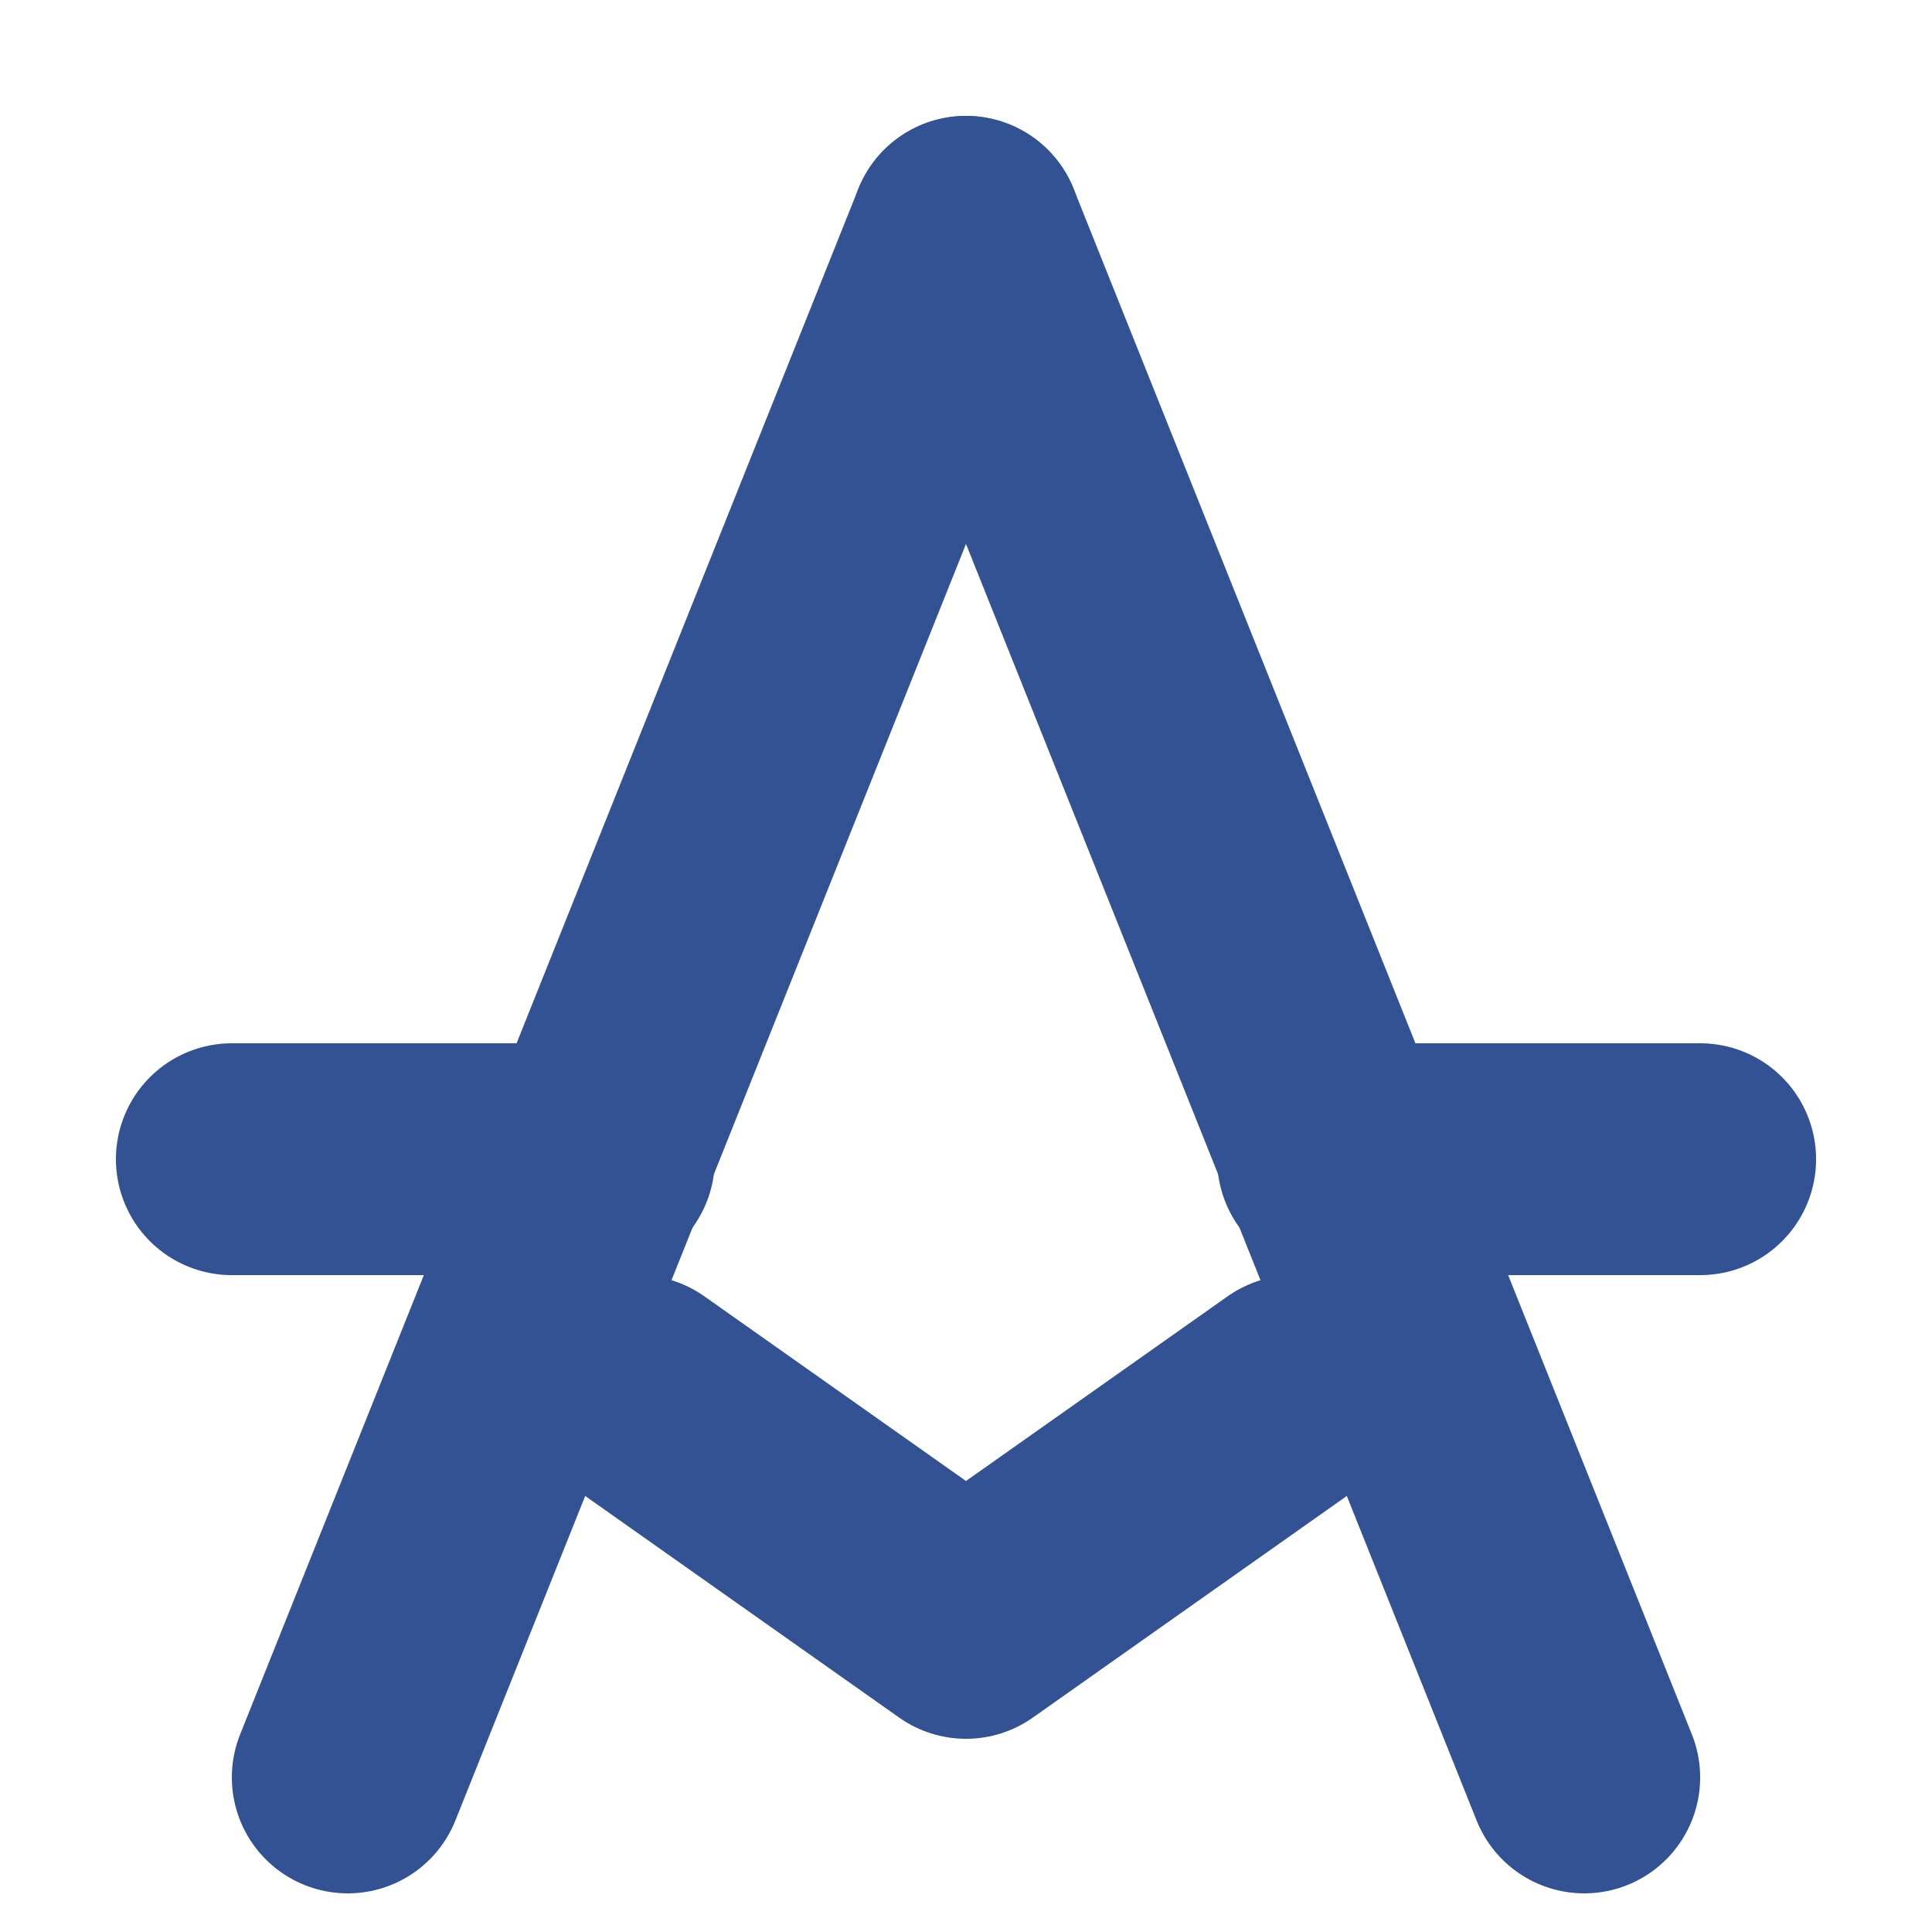
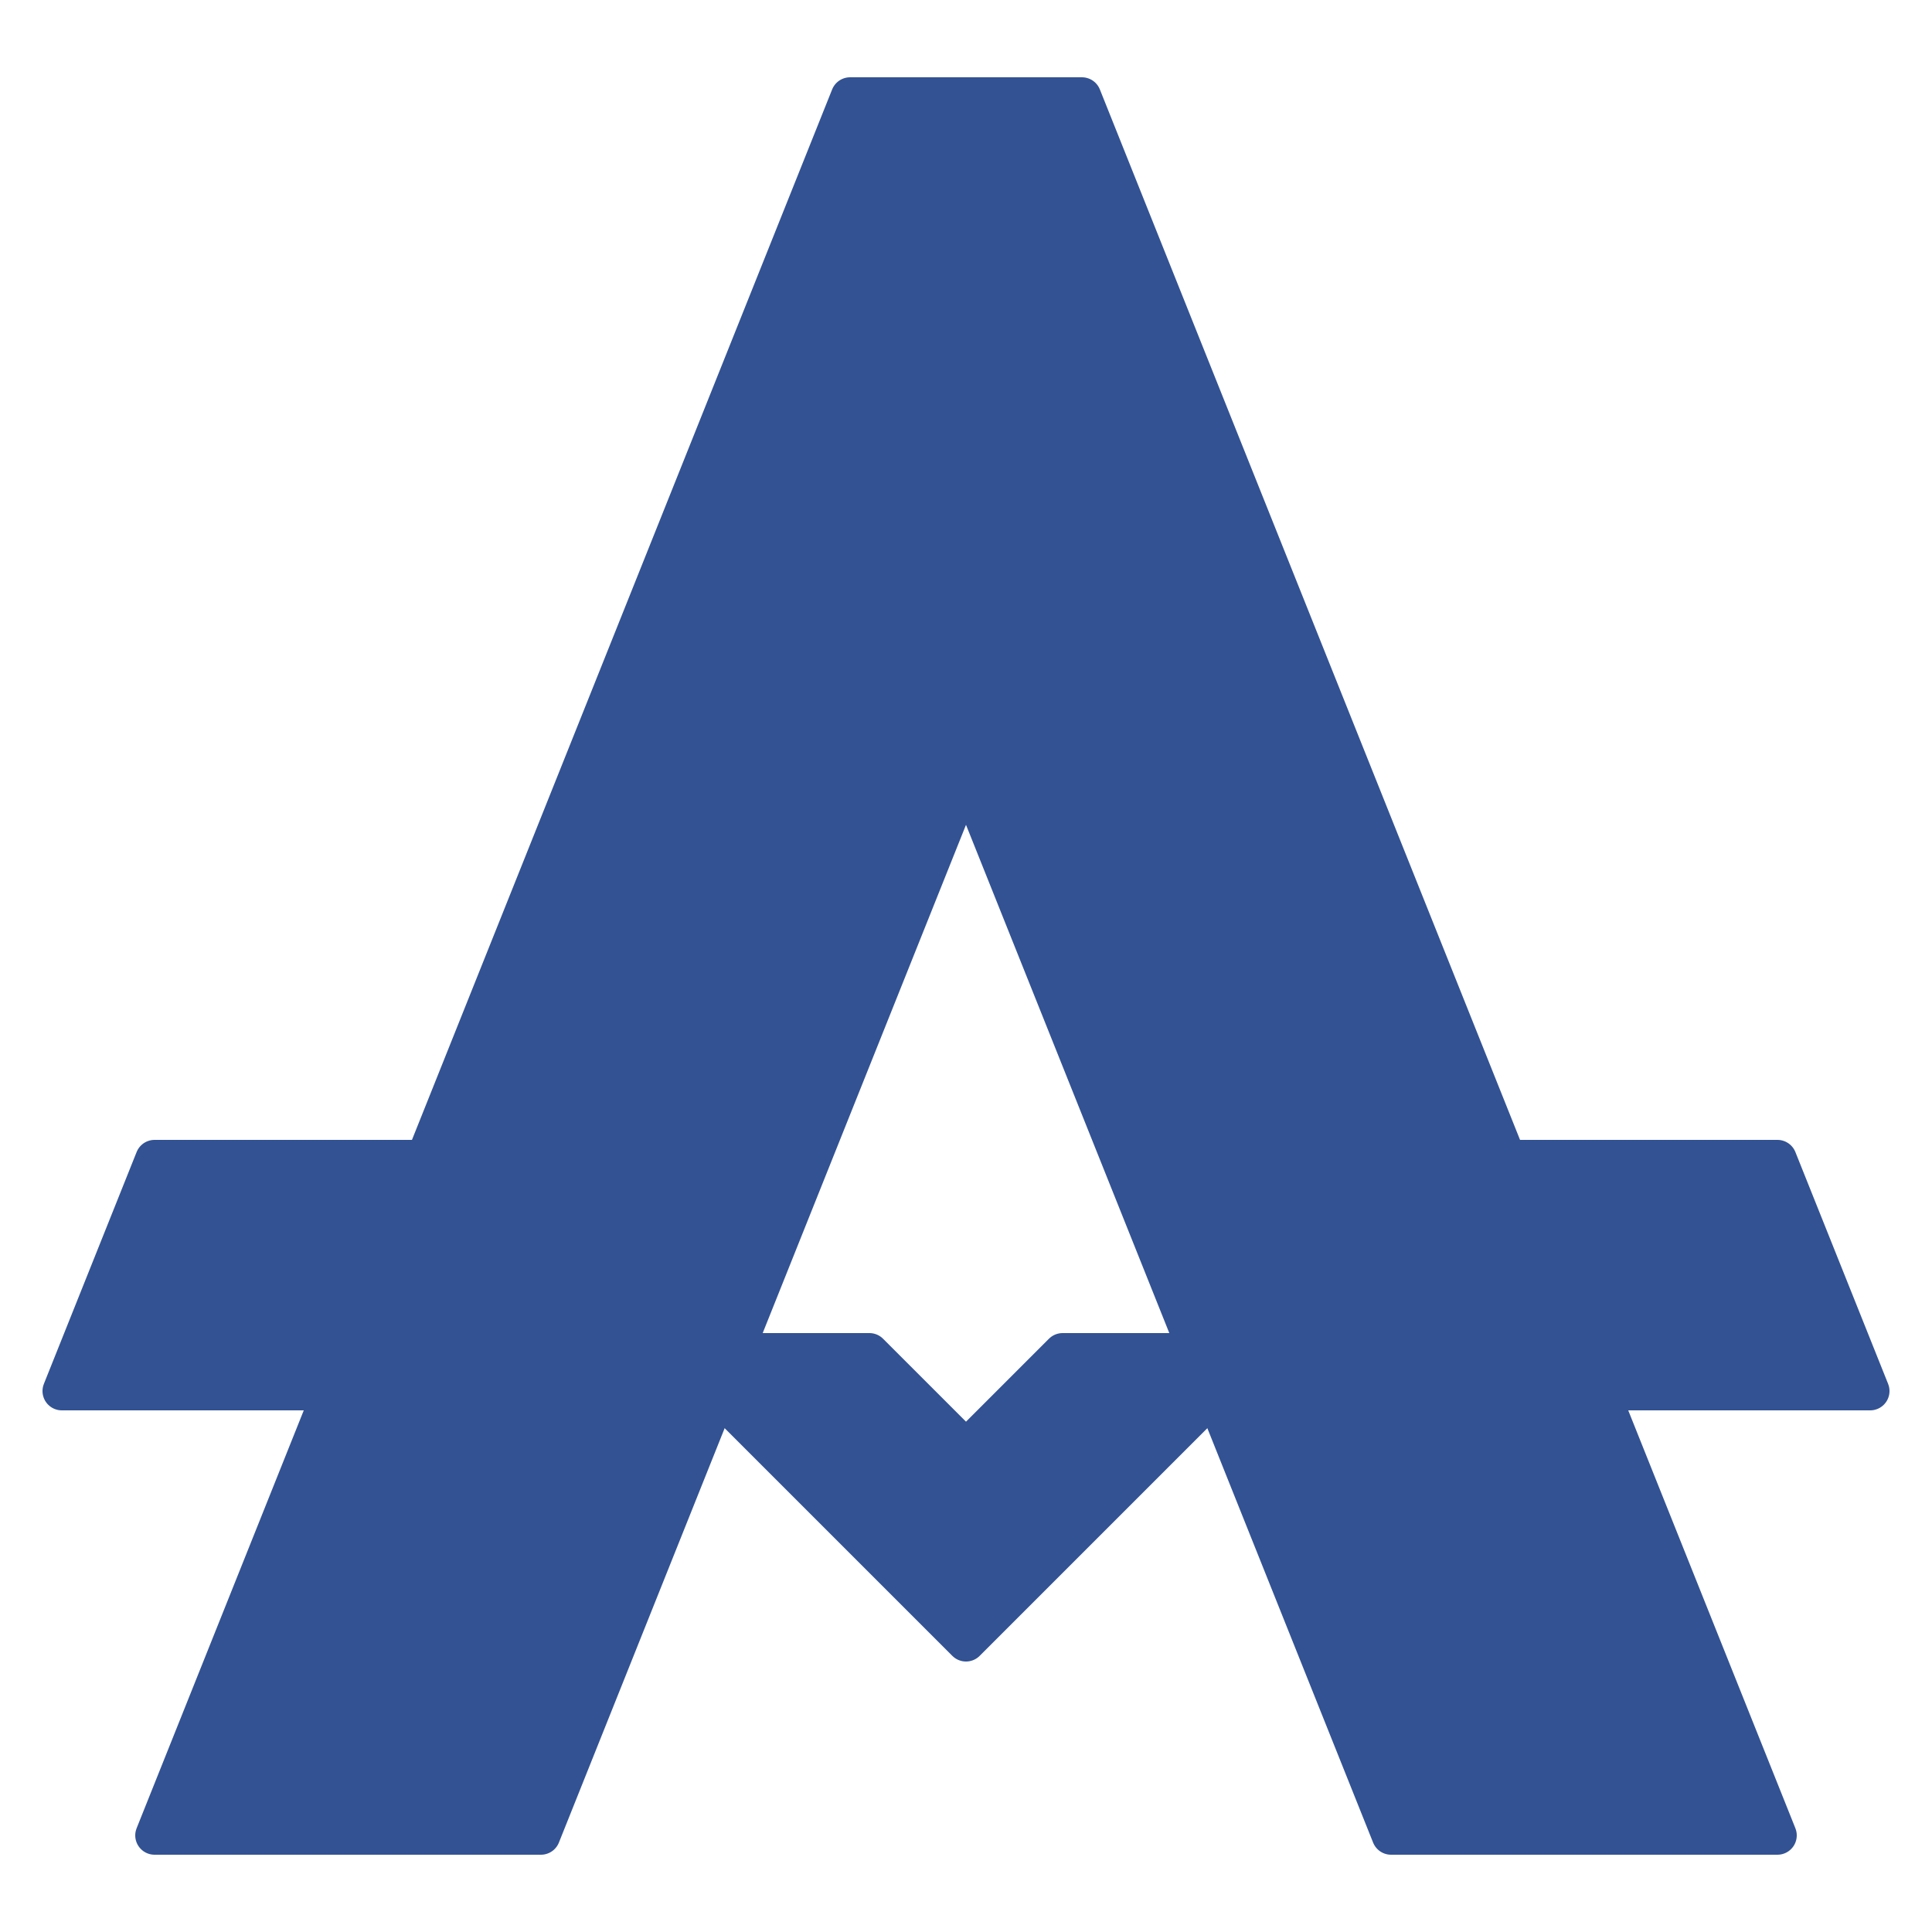
- <svg xmlns="http://www.w3.org/2000/svg" viewBox="0 0 100 100" fill="none" stroke="#325293" stroke-width="12" stroke-linecap="round" stroke-linejoin="round">
-   <line x1="50" y1="12" x2="18" y2="92" />
-   <line x1="50" y1="12" x2="82" y2="92" />
-   <line x1="31" y1="60" x2="12" y2="60" />
-   <line x1="69" y1="60" x2="88" y2="60" />
-   <path d="M 33 72 L 50 84 L 67 72" />
+ <svg xmlns="http://www.w3.org/2000/svg" viewBox="0 0 100 100">
+   <path fill="#325293" stroke="#325293" stroke-width="2" stroke-linejoin="round" d="     M 44 5     L 56 5     L 78 60     L 92 60     L 96.8 72     L 82.8 72     L 92 95     L 72 95     L 50 40     L 28 95     L 8 95     L 17.2 72     L 3.2 72     L 8 60     L 22 60     Z   " />
+   <path fill="#325293" stroke="#325293" stroke-width="2" stroke-linejoin="round" stroke-linecap="round" d="     M 35 70      L 50 85      L 65 70      L 55 70      L 50 75      L 45 70      Z   " />
</svg>
